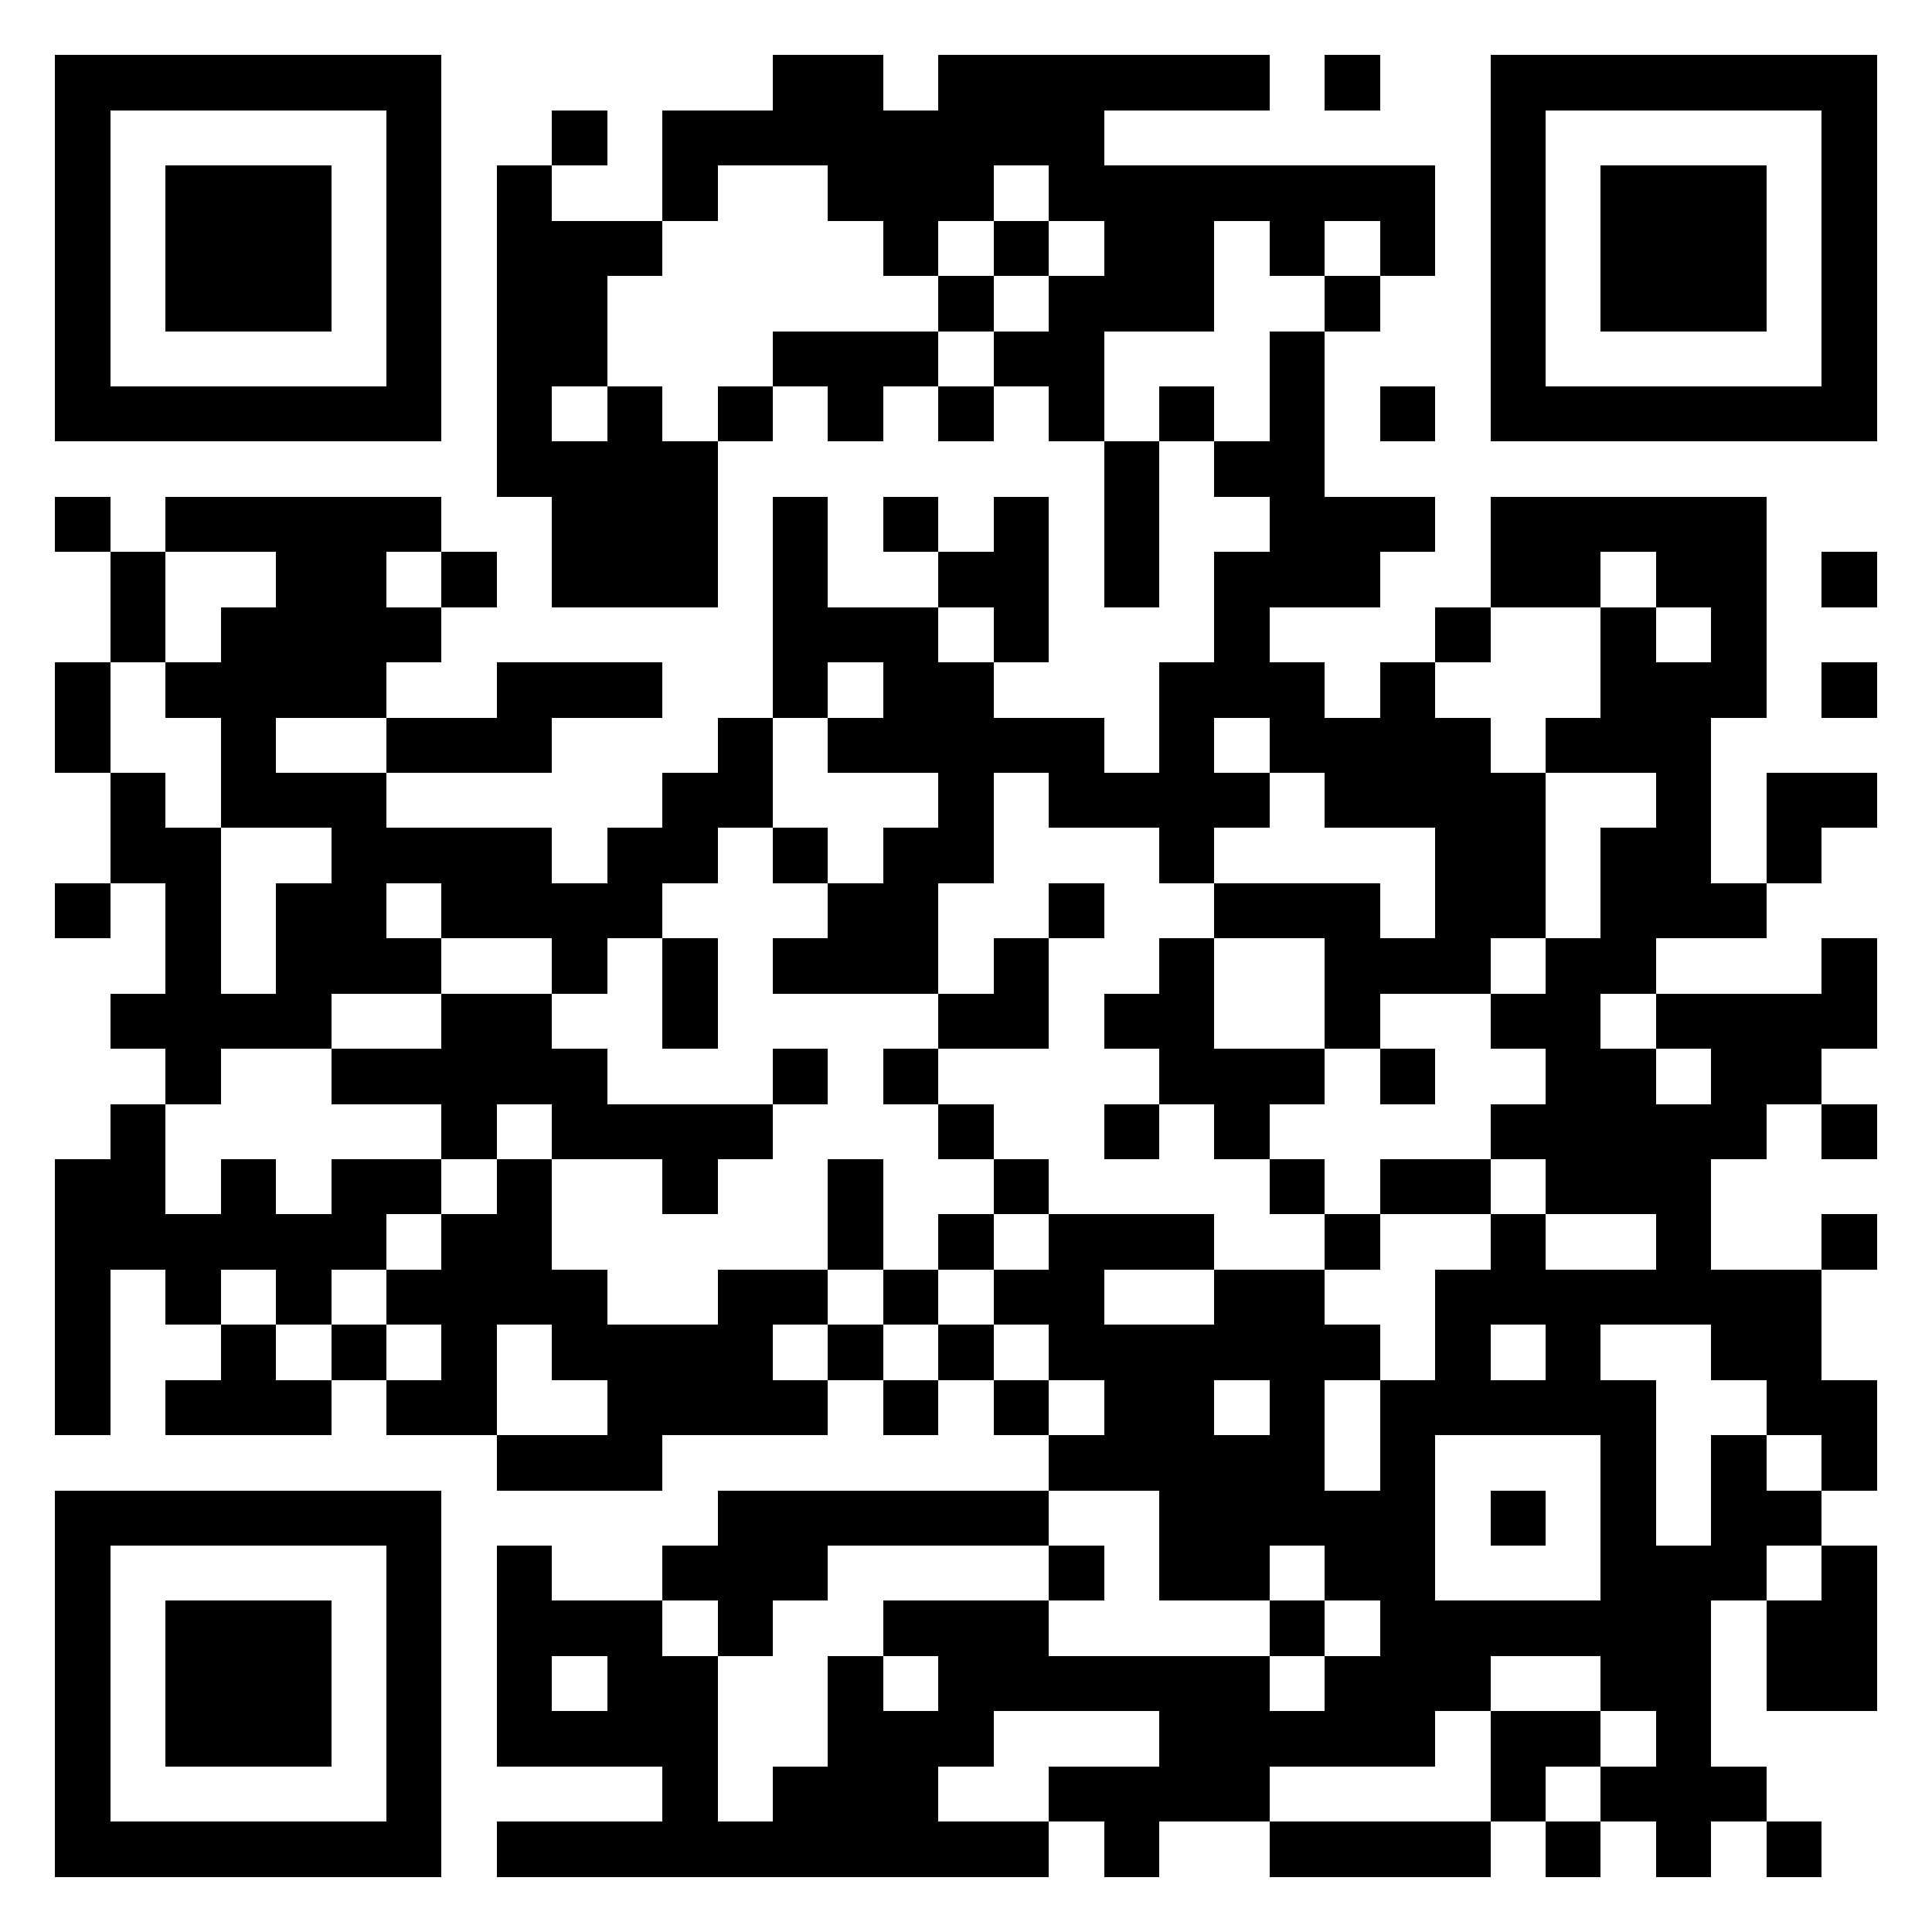
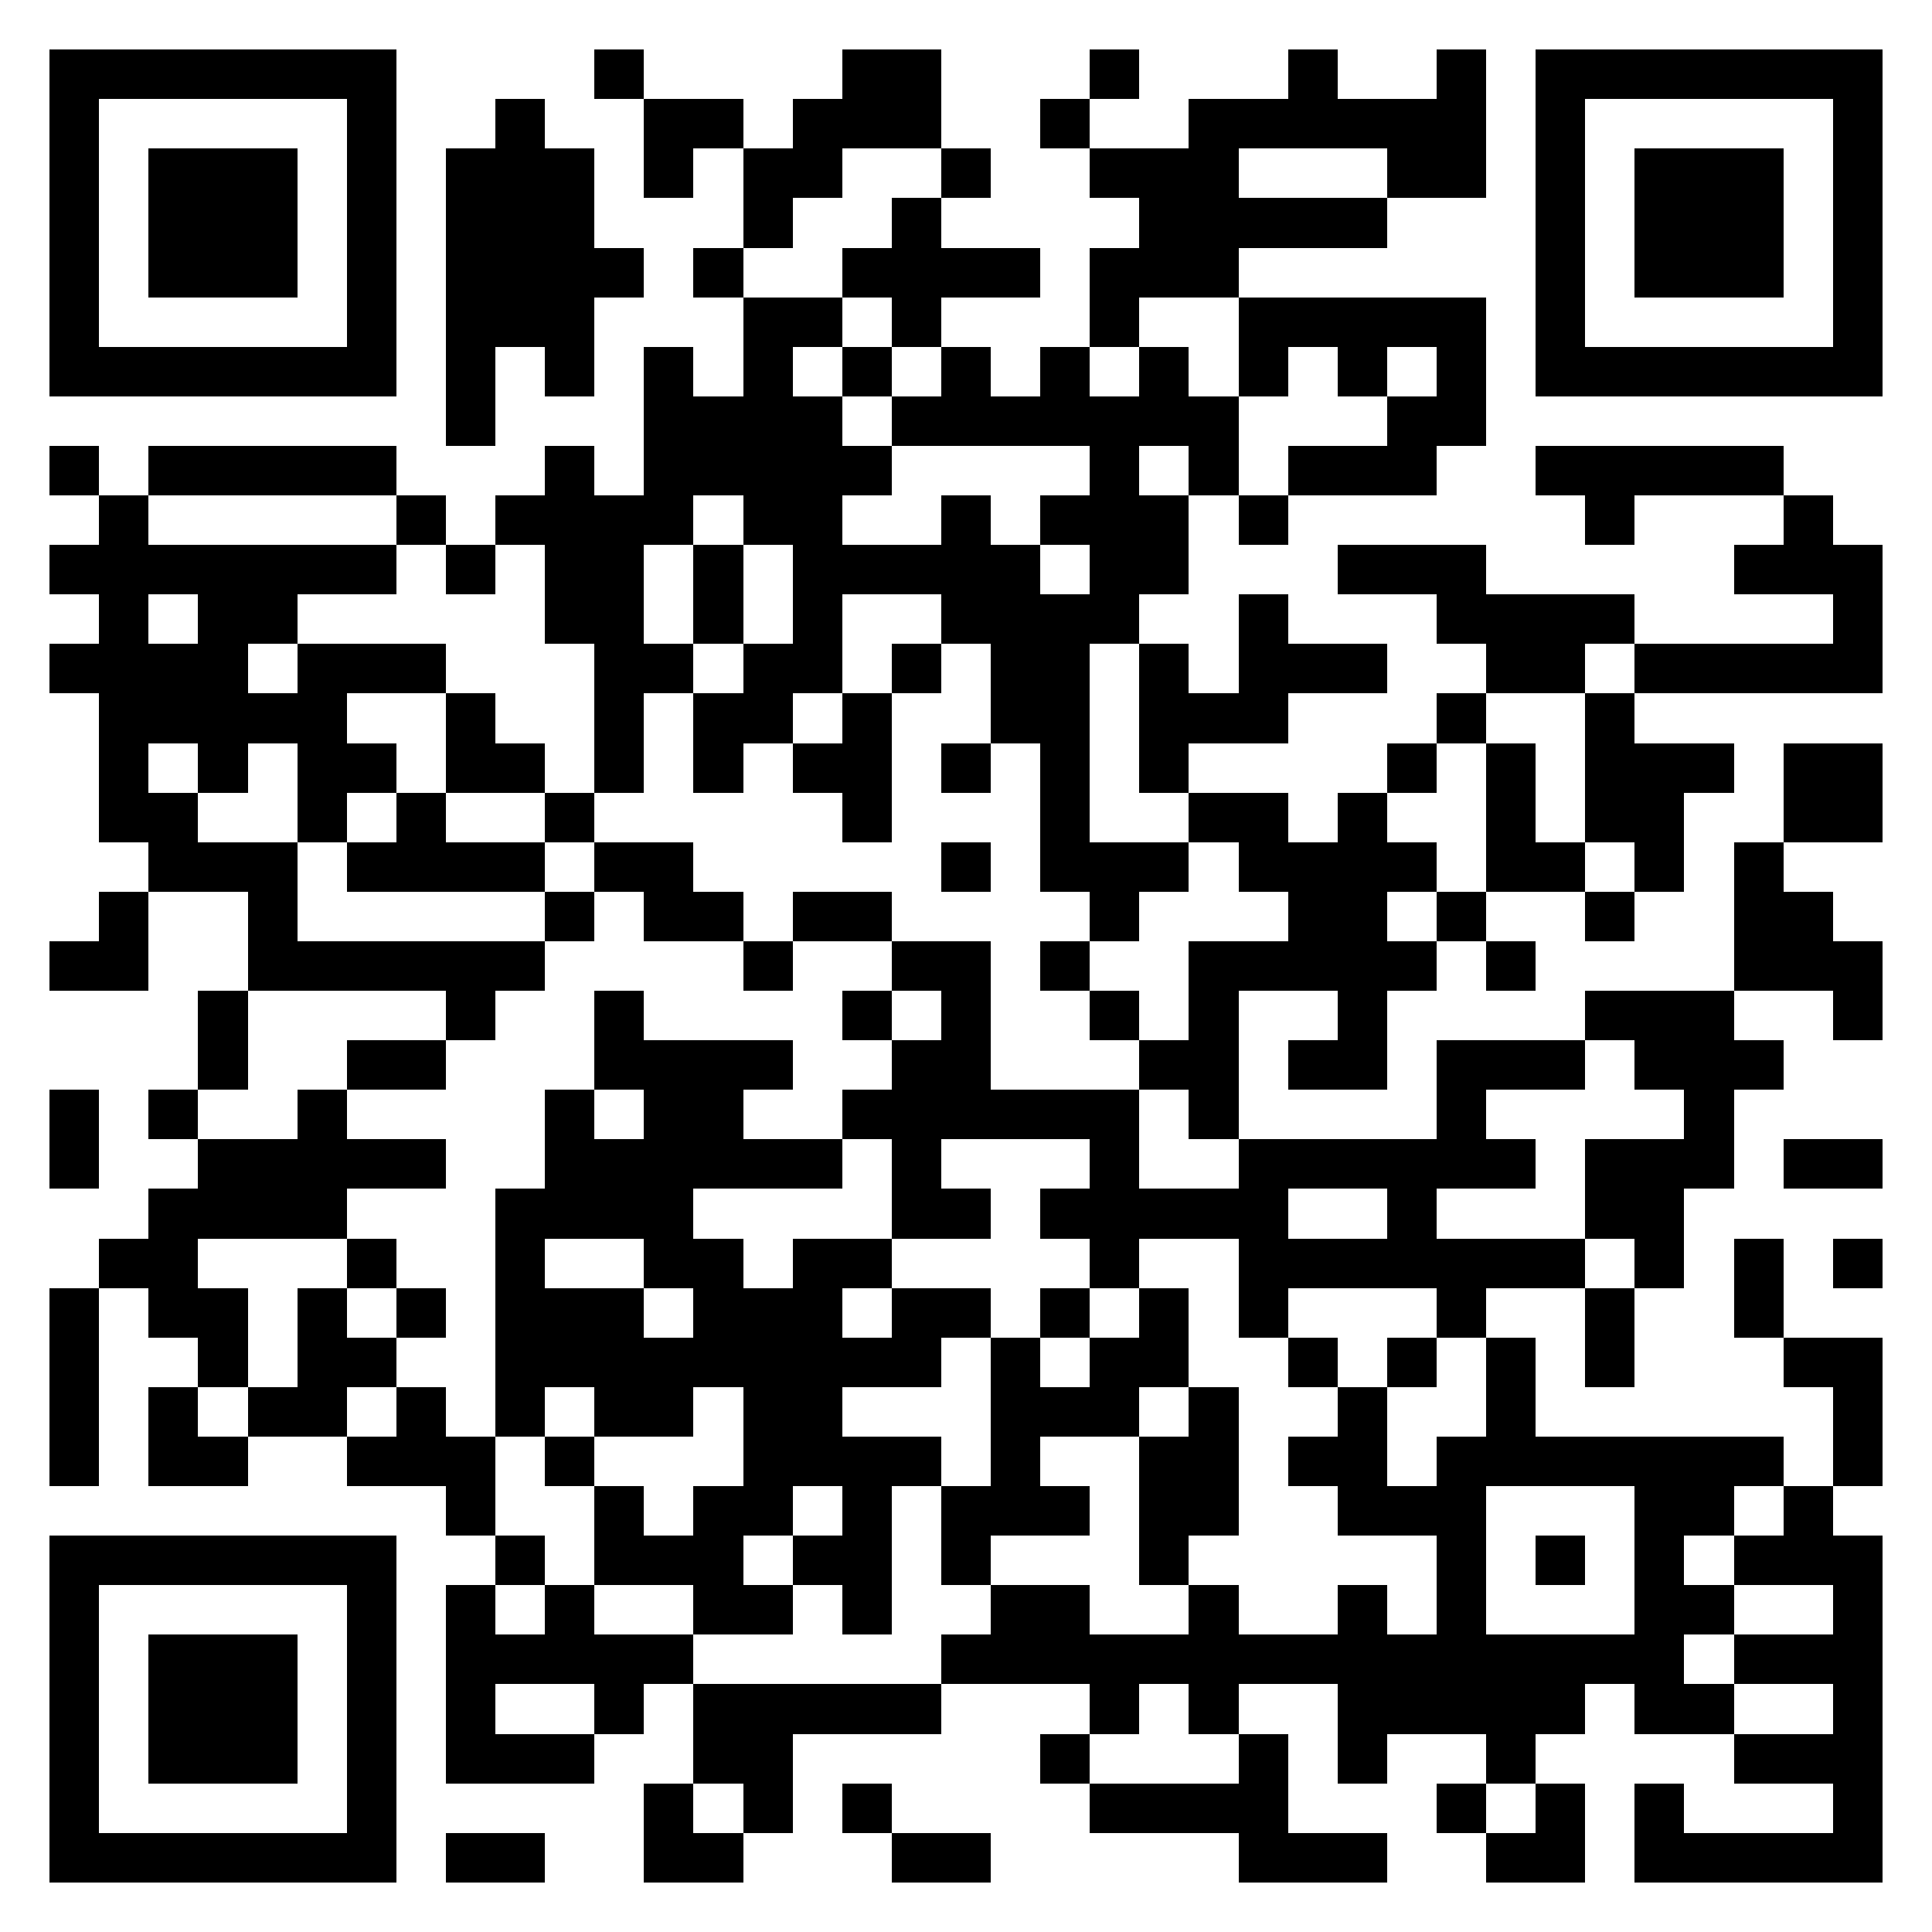
- <svg xmlns="http://www.w3.org/2000/svg" viewBox="0 0 35 35" shape-rendering="crispEdges">
-   <path fill="#ffffff" d="M0 0h35v35H0z" />
-   <path stroke="#000000" d="M1 1.5h7m6 0h2m1 0h6m1 0h1m2 0h7M1 2.5h1m5 0h1m2 0h1m1 0h8m7 0h1m5 0h1M1 3.5h1m1 0h3m1 0h1m1 0h1m2 0h1m2 0h3m1 0h7m1 0h1m1 0h3m1 0h1M1 4.5h1m1 0h3m1 0h1m1 0h3m4 0h1m1 0h1m1 0h2m1 0h1m1 0h1m1 0h1m1 0h3m1 0h1M1 5.5h1m1 0h3m1 0h1m1 0h2m6 0h1m1 0h3m2 0h1m2 0h1m1 0h3m1 0h1M1 6.5h1m5 0h1m1 0h2m3 0h3m1 0h2m3 0h1m3 0h1m5 0h1M1 7.5h7m1 0h1m1 0h1m1 0h1m1 0h1m1 0h1m1 0h1m1 0h1m1 0h1m1 0h1m1 0h7M9 8.5h4m7 0h1m1 0h2M1 9.5h1m1 0h5m2 0h3m1 0h1m1 0h1m1 0h1m1 0h1m2 0h3m1 0h5M2 10.5h1m2 0h2m1 0h1m1 0h3m1 0h1m2 0h2m1 0h1m1 0h3m2 0h2m1 0h2m1 0h1M2 11.5h1m1 0h4m6 0h3m1 0h1m3 0h1m3 0h1m2 0h1m1 0h1M1 12.5h1m1 0h4m2 0h3m2 0h1m1 0h2m3 0h3m1 0h1m3 0h3m1 0h1M1 13.5h1m2 0h1m2 0h3m3 0h1m1 0h5m1 0h1m1 0h4m1 0h3M2 14.5h1m1 0h3m5 0h2m3 0h1m1 0h4m1 0h4m2 0h1m1 0h2M2 15.5h2m2 0h4m1 0h2m1 0h1m1 0h2m3 0h1m4 0h2m1 0h2m1 0h1M1 16.5h1m1 0h1m1 0h2m1 0h4m3 0h2m2 0h1m2 0h3m1 0h2m1 0h3M3 17.5h1m1 0h3m2 0h1m1 0h1m1 0h3m1 0h1m2 0h1m2 0h3m1 0h2m3 0h1M2 18.5h4m2 0h2m2 0h1m4 0h2m1 0h2m2 0h1m2 0h2m1 0h4M3 19.5h1m2 0h5m3 0h1m1 0h1m4 0h3m1 0h1m2 0h2m1 0h2M2 20.5h1m5 0h1m1 0h4m3 0h1m2 0h1m1 0h1m4 0h5m1 0h1M1 21.5h2m1 0h1m1 0h2m1 0h1m2 0h1m2 0h1m2 0h1m4 0h1m1 0h2m1 0h3M1 22.5h6m1 0h2m5 0h1m1 0h1m1 0h3m2 0h1m2 0h1m2 0h1m2 0h1M1 23.5h1m1 0h1m1 0h1m1 0h4m2 0h2m1 0h1m1 0h2m2 0h2m2 0h7M1 24.5h1m2 0h1m1 0h1m1 0h1m1 0h4m1 0h1m1 0h1m1 0h6m1 0h1m1 0h1m2 0h2M1 25.5h1m1 0h3m1 0h2m2 0h4m1 0h1m1 0h1m1 0h2m1 0h1m1 0h5m2 0h2M9 26.5h3m7 0h5m1 0h1m3 0h1m1 0h1m1 0h1M1 27.5h7m5 0h6m2 0h5m1 0h1m1 0h1m1 0h2M1 28.5h1m5 0h1m1 0h1m2 0h3m4 0h1m1 0h2m1 0h2m3 0h3m1 0h1M1 29.5h1m1 0h3m1 0h1m1 0h3m1 0h1m2 0h3m4 0h1m1 0h6m1 0h2M1 30.5h1m1 0h3m1 0h1m1 0h1m1 0h2m2 0h1m1 0h6m1 0h3m2 0h2m1 0h2M1 31.5h1m1 0h3m1 0h1m1 0h4m2 0h3m3 0h5m1 0h2m1 0h1M1 32.5h1m5 0h1m4 0h1m1 0h3m2 0h4m4 0h1m1 0h3M1 33.5h7m1 0h10m1 0h1m2 0h4m1 0h1m1 0h1m1 0h1" />
+ <svg xmlns="http://www.w3.org/2000/svg" viewBox="0 0 39 39" shape-rendering="crispEdges">
+   <path fill="#ffffff" d="M0 0h39v39H0z" />
+   <path stroke="#000000" d="M1 1.5h7m4 0h1m4 0h2m3 0h1m3 0h1m2 0h1m1 0h7M1 2.5h1m5 0h1m2 0h1m2 0h2m1 0h3m2 0h1m2 0h6m1 0h1m5 0h1M1 3.5h1m1 0h3m1 0h1m1 0h3m1 0h1m1 0h2m2 0h1m2 0h3m3 0h2m1 0h1m1 0h3m1 0h1M1 4.5h1m1 0h3m1 0h1m1 0h3m3 0h1m2 0h1m4 0h5m3 0h1m1 0h3m1 0h1M1 5.5h1m1 0h3m1 0h1m1 0h4m1 0h1m2 0h4m1 0h3m6 0h1m1 0h3m1 0h1M1 6.5h1m5 0h1m1 0h3m3 0h2m1 0h1m3 0h1m2 0h5m1 0h1m5 0h1M1 7.5h7m1 0h1m1 0h1m1 0h1m1 0h1m1 0h1m1 0h1m1 0h1m1 0h1m1 0h1m1 0h1m1 0h1m1 0h7M9 8.5h1m3 0h4m1 0h7m3 0h2M1 9.5h1m1 0h5m3 0h1m1 0h5m4 0h1m1 0h1m1 0h3m2 0h5M2 10.5h1m5 0h1m1 0h4m1 0h2m2 0h1m1 0h3m1 0h1m6 0h1m3 0h1M1 11.5h7m1 0h1m1 0h2m1 0h1m1 0h5m1 0h2m3 0h3m5 0h3M2 12.5h1m1 0h2m5 0h2m1 0h1m1 0h1m2 0h4m2 0h1m3 0h4m4 0h1M1 13.5h4m1 0h3m3 0h2m1 0h2m1 0h1m1 0h2m1 0h1m1 0h3m2 0h2m1 0h5M2 14.5h5m2 0h1m2 0h1m1 0h2m1 0h1m2 0h2m1 0h3m3 0h1m2 0h1M2 15.5h1m1 0h1m1 0h2m1 0h2m1 0h1m1 0h1m1 0h2m1 0h1m1 0h1m1 0h1m4 0h1m1 0h1m1 0h3m1 0h2M2 16.5h2m2 0h1m1 0h1m2 0h1m5 0h1m3 0h1m2 0h2m1 0h1m2 0h1m1 0h2m2 0h2M3 17.5h3m1 0h4m1 0h2m5 0h1m1 0h3m1 0h4m1 0h2m1 0h1m1 0h1M2 18.5h1m2 0h1m5 0h1m1 0h2m1 0h2m4 0h1m3 0h2m1 0h1m2 0h1m2 0h2M1 19.5h2m2 0h6m4 0h1m2 0h2m1 0h1m2 0h5m1 0h1m4 0h3M4 20.5h1m4 0h1m2 0h1m4 0h1m1 0h1m2 0h1m1 0h1m2 0h1m4 0h3m2 0h1M4 21.5h1m2 0h2m3 0h4m2 0h2m3 0h2m1 0h2m1 0h3m1 0h3M1 22.5h1m1 0h1m2 0h1m4 0h1m1 0h2m2 0h6m1 0h1m4 0h1m4 0h1M1 23.5h1m2 0h5m2 0h6m1 0h1m3 0h1m2 0h6m1 0h3m1 0h2M3 24.5h4m3 0h4m4 0h2m1 0h5m2 0h1m3 0h2M2 25.5h2m3 0h1m2 0h1m2 0h2m1 0h2m4 0h1m2 0h7m1 0h1m1 0h1m1 0h1M1 26.5h1m1 0h2m1 0h1m1 0h1m1 0h3m1 0h3m1 0h2m1 0h1m1 0h1m1 0h1m3 0h1m2 0h1m2 0h1M1 27.5h1m2 0h1m1 0h2m2 0h9m1 0h1m1 0h2m2 0h1m1 0h1m1 0h1m1 0h1m3 0h2M1 28.5h1m1 0h1m1 0h2m1 0h1m1 0h1m1 0h2m1 0h2m3 0h3m1 0h1m2 0h1m2 0h1m6 0h1M1 29.5h1m1 0h2m2 0h3m1 0h1m3 0h4m1 0h1m2 0h2m1 0h2m1 0h7m1 0h1M9 30.5h1m2 0h1m1 0h2m1 0h1m1 0h3m1 0h2m2 0h3m3 0h2m1 0h1M1 31.5h7m2 0h1m1 0h3m1 0h2m1 0h1m3 0h1m5 0h1m1 0h1m1 0h1m1 0h3M1 32.5h1m5 0h1m1 0h1m1 0h1m2 0h2m1 0h1m2 0h2m2 0h1m2 0h1m1 0h1m3 0h2m2 0h1M1 33.5h1m1 0h3m1 0h1m1 0h5m5 0h15m1 0h3M1 34.5h1m1 0h3m1 0h1m1 0h1m2 0h1m1 0h5m3 0h1m1 0h1m2 0h5m1 0h2m2 0h1M1 35.5h1m1 0h3m1 0h1m1 0h3m2 0h2m5 0h1m3 0h1m1 0h1m2 0h1m4 0h3M1 36.5h1m5 0h1m5 0h1m1 0h1m1 0h1m4 0h4m3 0h1m1 0h1m1 0h1m3 0h1M1 37.5h7m1 0h2m2 0h2m3 0h2m5 0h3m2 0h2m1 0h5" />
</svg>
